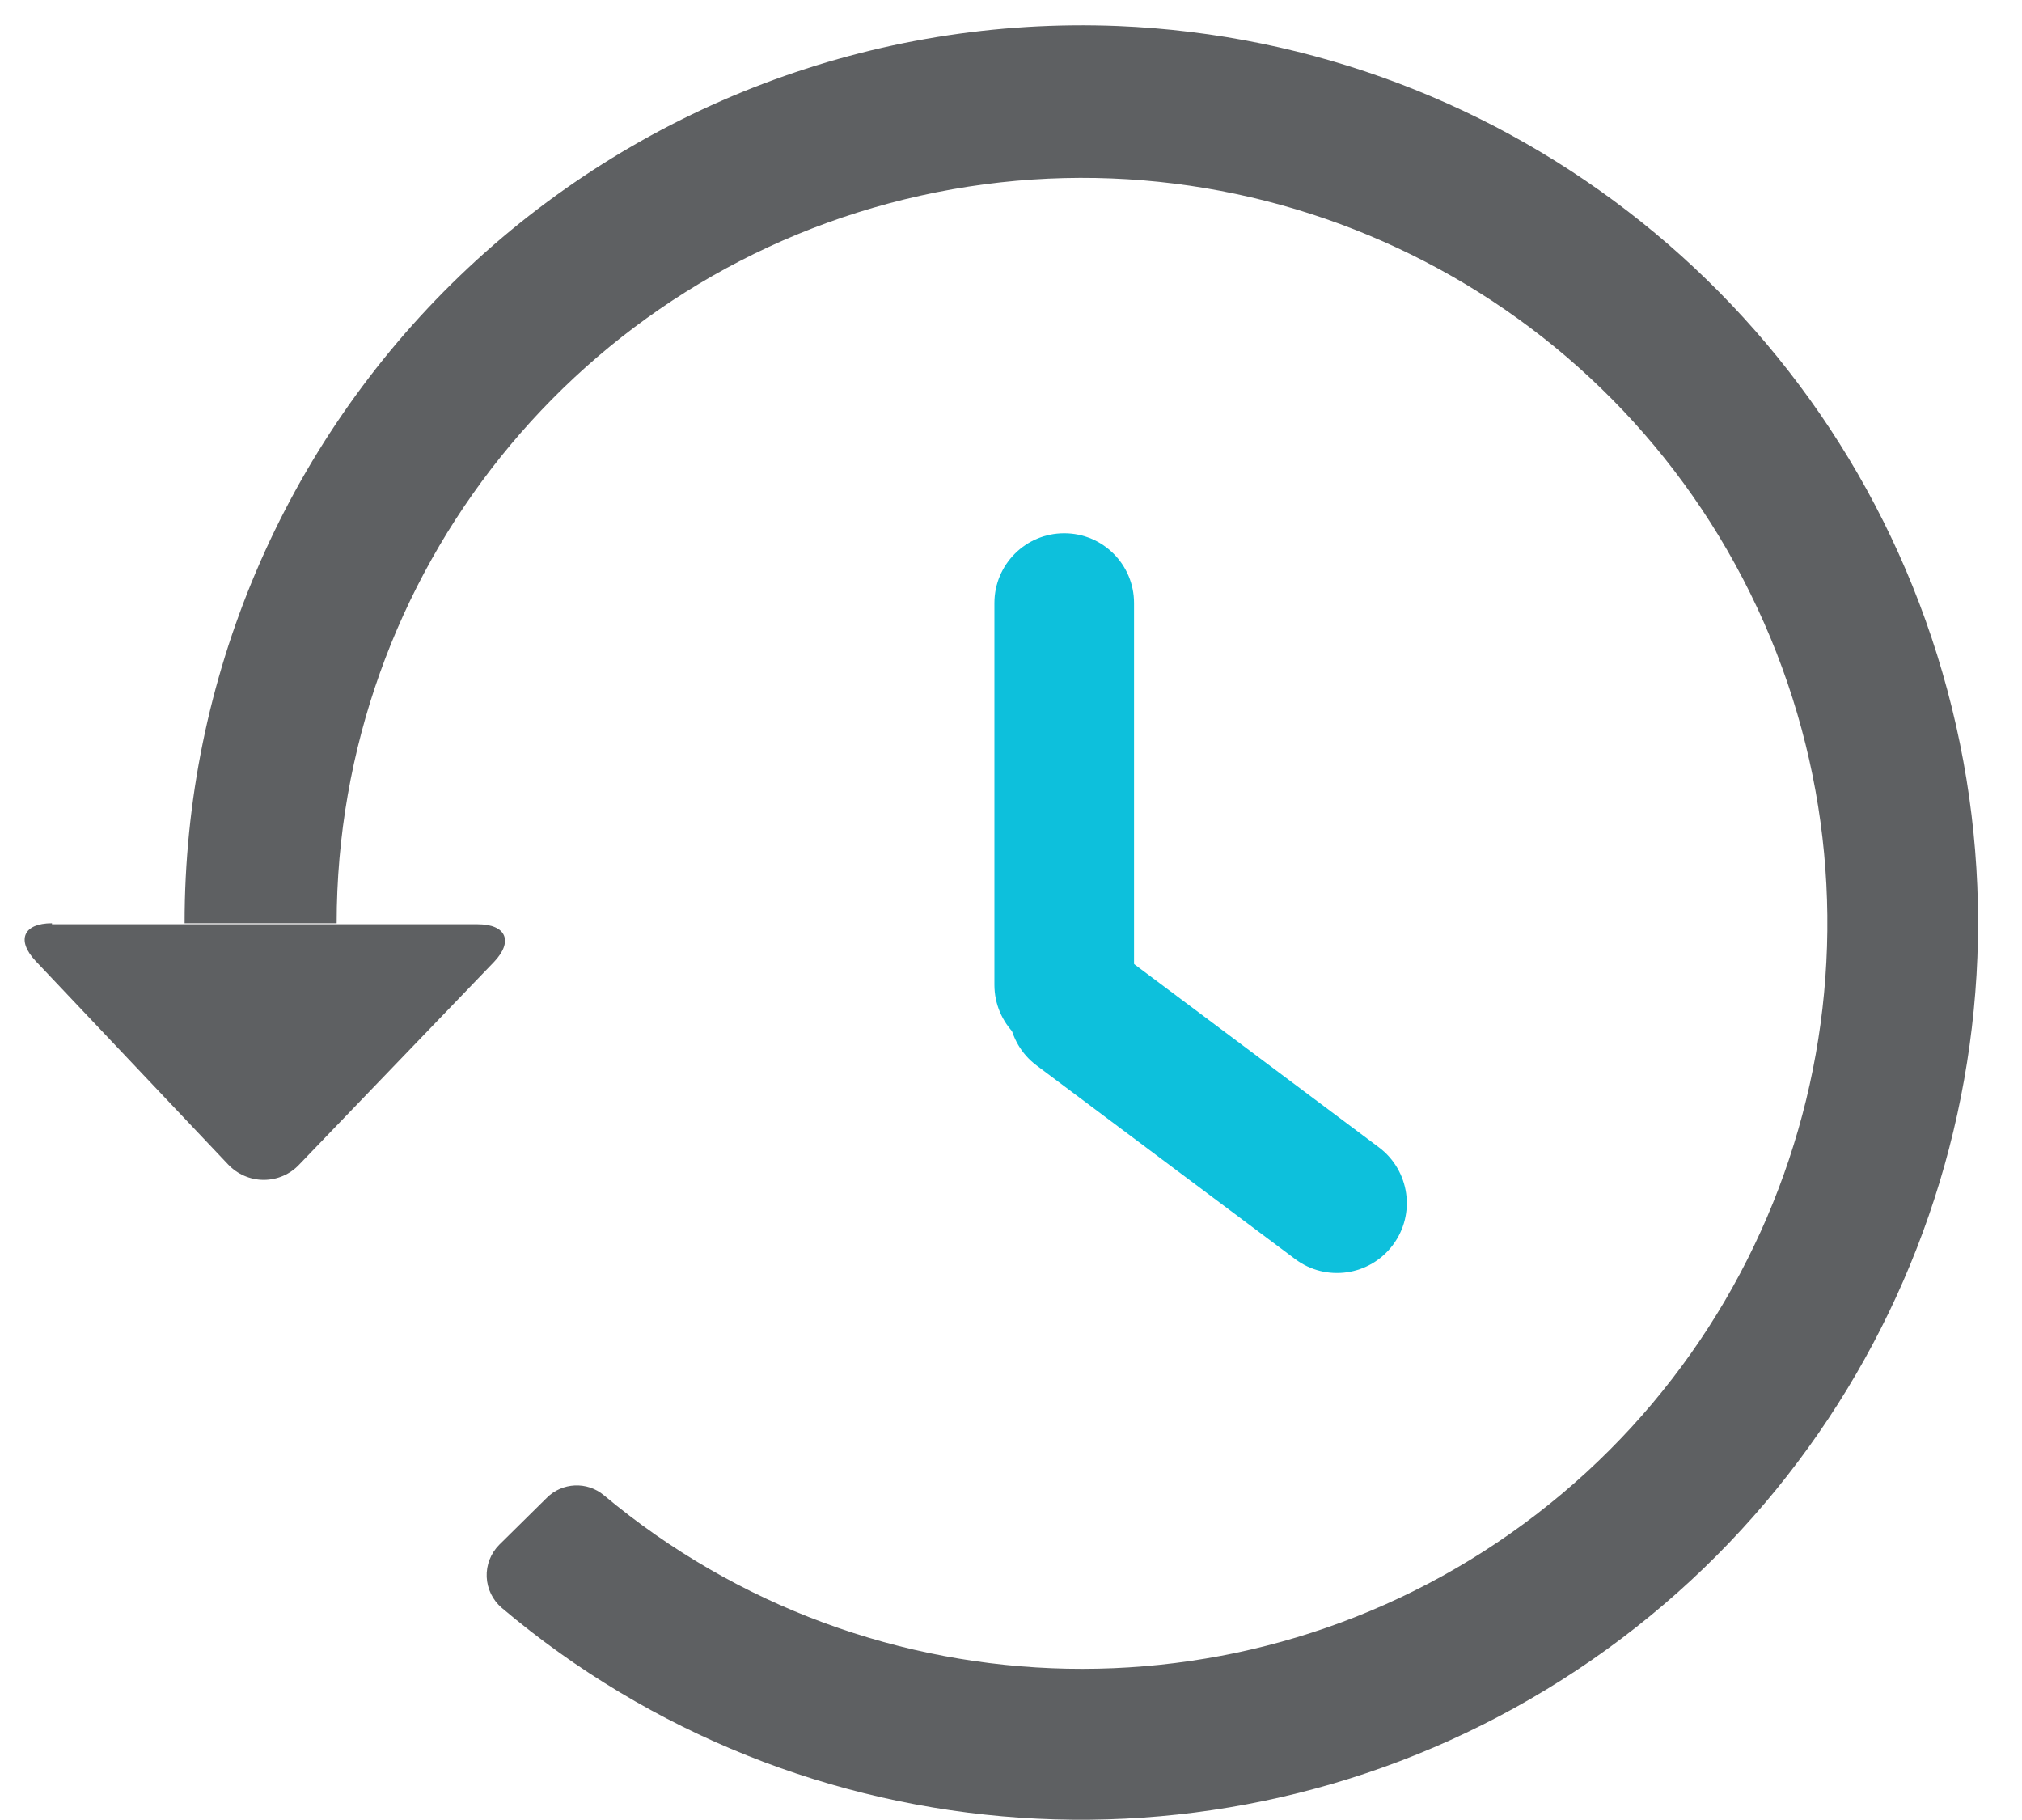
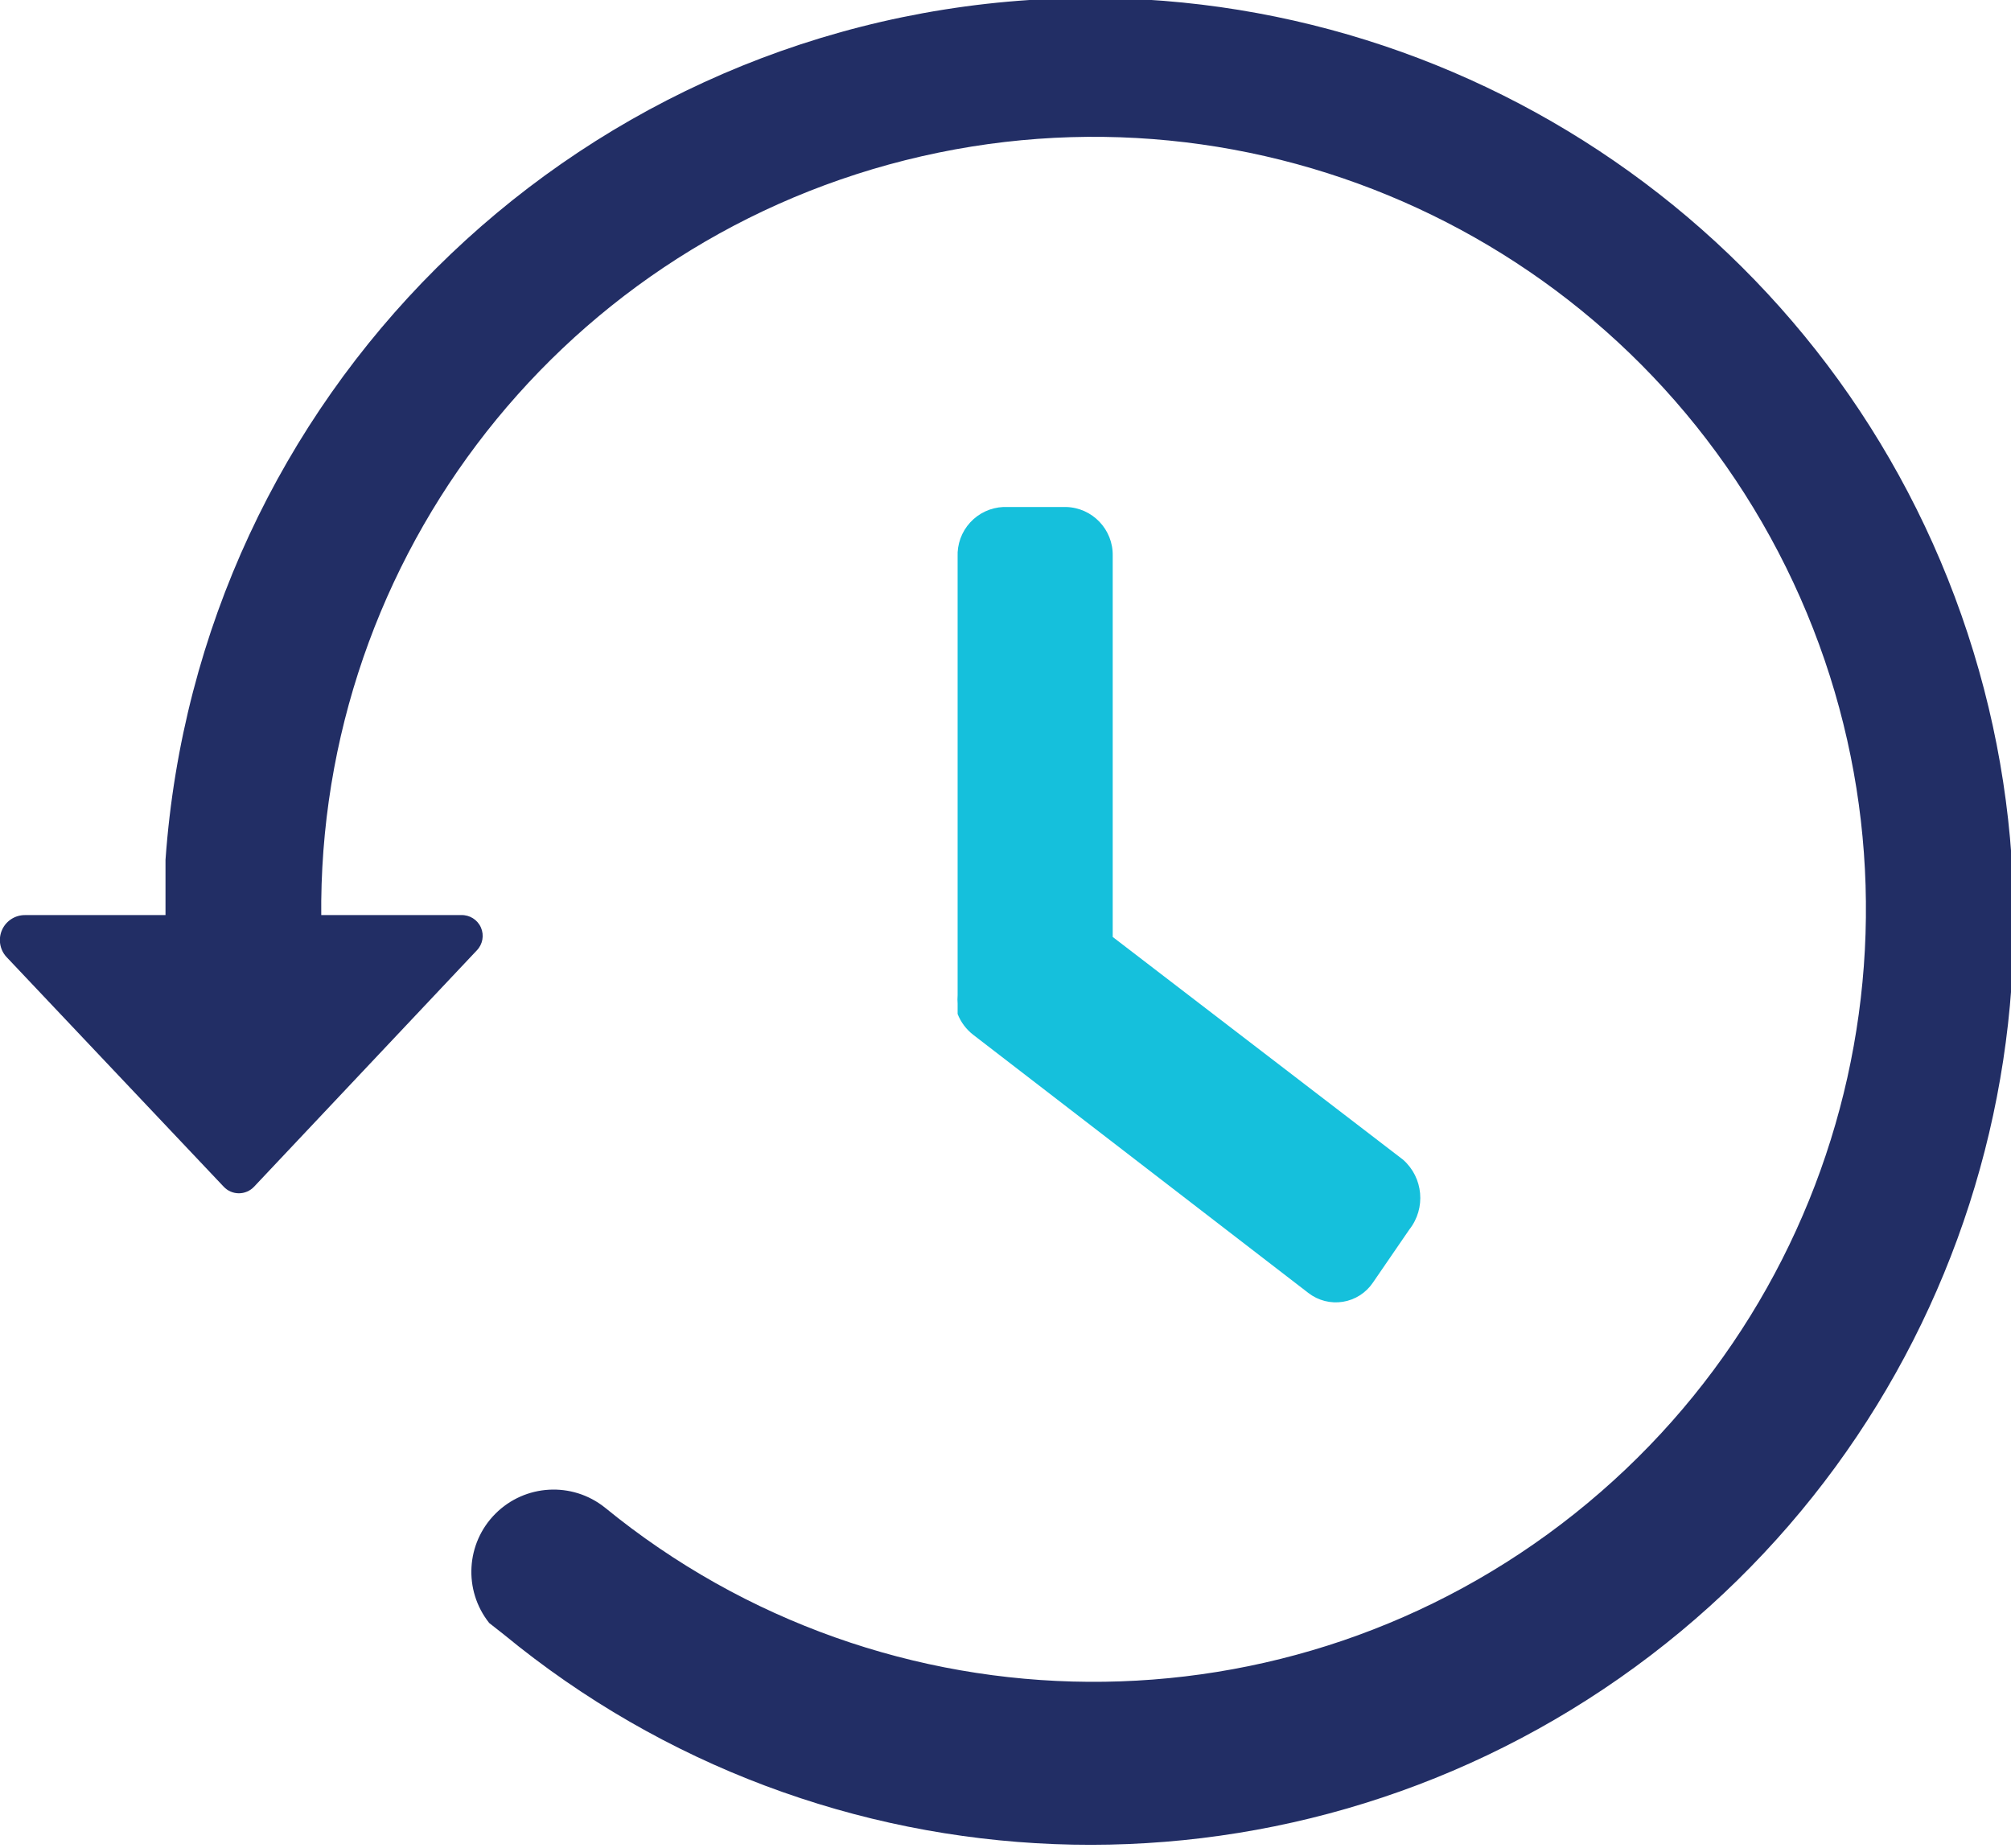
- <svg xmlns="http://www.w3.org/2000/svg" width="20px" height="18px" viewBox="0 0 20 18" version="1.1">
-   <defs />
-   <g id="Page-1" stroke="none" stroke-width="1" fill="none" fill-rule="evenodd">
-     <g id="OXT-icons" transform="translate(-884, -151)">
-       <g id="spaced-practice" transform="translate(884, 151)">
-         <g id="Layer_2">
-           <g id="Layer_1-2">
-             <rect id="Rectangle-path" fill="#0DC0DC" x="9.836" y="5.274" width="1.381" height="5.156" rx="0.69" />
-             <rect id="Rectangle-path" fill="#0DC0DC" transform="translate(11.94558, 10.94202) rotate(-53.18) translate(-11.94558, -10.94202) " x="11.255" y="8.655" width="1.381" height="4.575" rx="0.69" />
-             <path d="M11.057,0.257 C8.642,0.16 6.292,1.052 4.55,2.726 C2.808,4.401 1.824,6.714 1.826,9.131 L3.33,9.131 C3.331,5.676 5.731,2.684 9.104,1.935 C12.478,1.186 15.919,2.881 17.381,6.011 C18.844,9.142 17.936,12.869 15.198,14.976 C12.459,17.083 8.624,17.005 5.973,14.788 C5.807,14.649 5.561,14.66 5.408,14.814 L4.937,15.279 C4.854,15.363 4.809,15.478 4.814,15.596 C4.819,15.714 4.873,15.825 4.963,15.902 C7.926,18.406 12.172,18.694 15.447,16.615 C18.722,14.536 20.267,10.57 19.261,6.824 C18.256,3.077 14.933,0.417 11.057,0.257 Z" id="Shape" fill="#5E6062" />
-             <path d="M0.514,9.131 C0.231,9.131 0.159,9.298 0.352,9.504 L2.255,11.515 C2.347,11.613 2.475,11.669 2.609,11.669 C2.743,11.669 2.871,11.613 2.962,11.515 L4.886,9.514 C5.081,9.309 5.007,9.141 4.724,9.141 L0.514,9.141 L0.514,9.131 Z" id="Shape" fill="#5E6062" />
-           </g>
-         </g>
-       </g>
+ <svg xmlns="http://www.w3.org/2000/svg" viewBox="0 0 19.32 17.75">
+   <defs>
+     <style>.cls-1{fill:#15c0dc;}.cls-2{fill:#222e65;}</style>
+   </defs>
+   <g id="Layer_2" data-name="Layer 2">
+     <g id="Layer_1-2" data-name="Layer 1">
+       <path class="cls-1" d="M13.48,11.14,10.69,9l0-3.66a.46.46,0,0,0-.45-.47h-.6a.46.46,0,0,0-.44.48l0,4.21a.5.5,0,0,0,0,.08h0v.05l0,.05h0a.47.47,0,0,0,.15.2l3.22,2.48a.43.43,0,0,0,.62-.1l.35-.51A.49.49,0,0,0,13.48,11.14Z" />
+       <path class="cls-2" d="M.06,9.19l2.09,2.21a.2.2,0,0,0,.29,0L4.58,9.13a.2.2,0,0,0-.15-.34H.24A.24.24,0,0,0,.06,9.19Z" />
+       <path class="cls-2" d="M9.89,0a8.91,8.91,0,0,0-8.3,8.26c0,.24,0,.48,0,.72h1.5a7.42,7.42,0,1,1,2.72,5.5h0a.79.79,0,0,0-1.11,1.11h0l0,0,.14.11A8.87,8.87,0,1,0,9.89,0Z" />
    </g>
  </g>
</svg>
